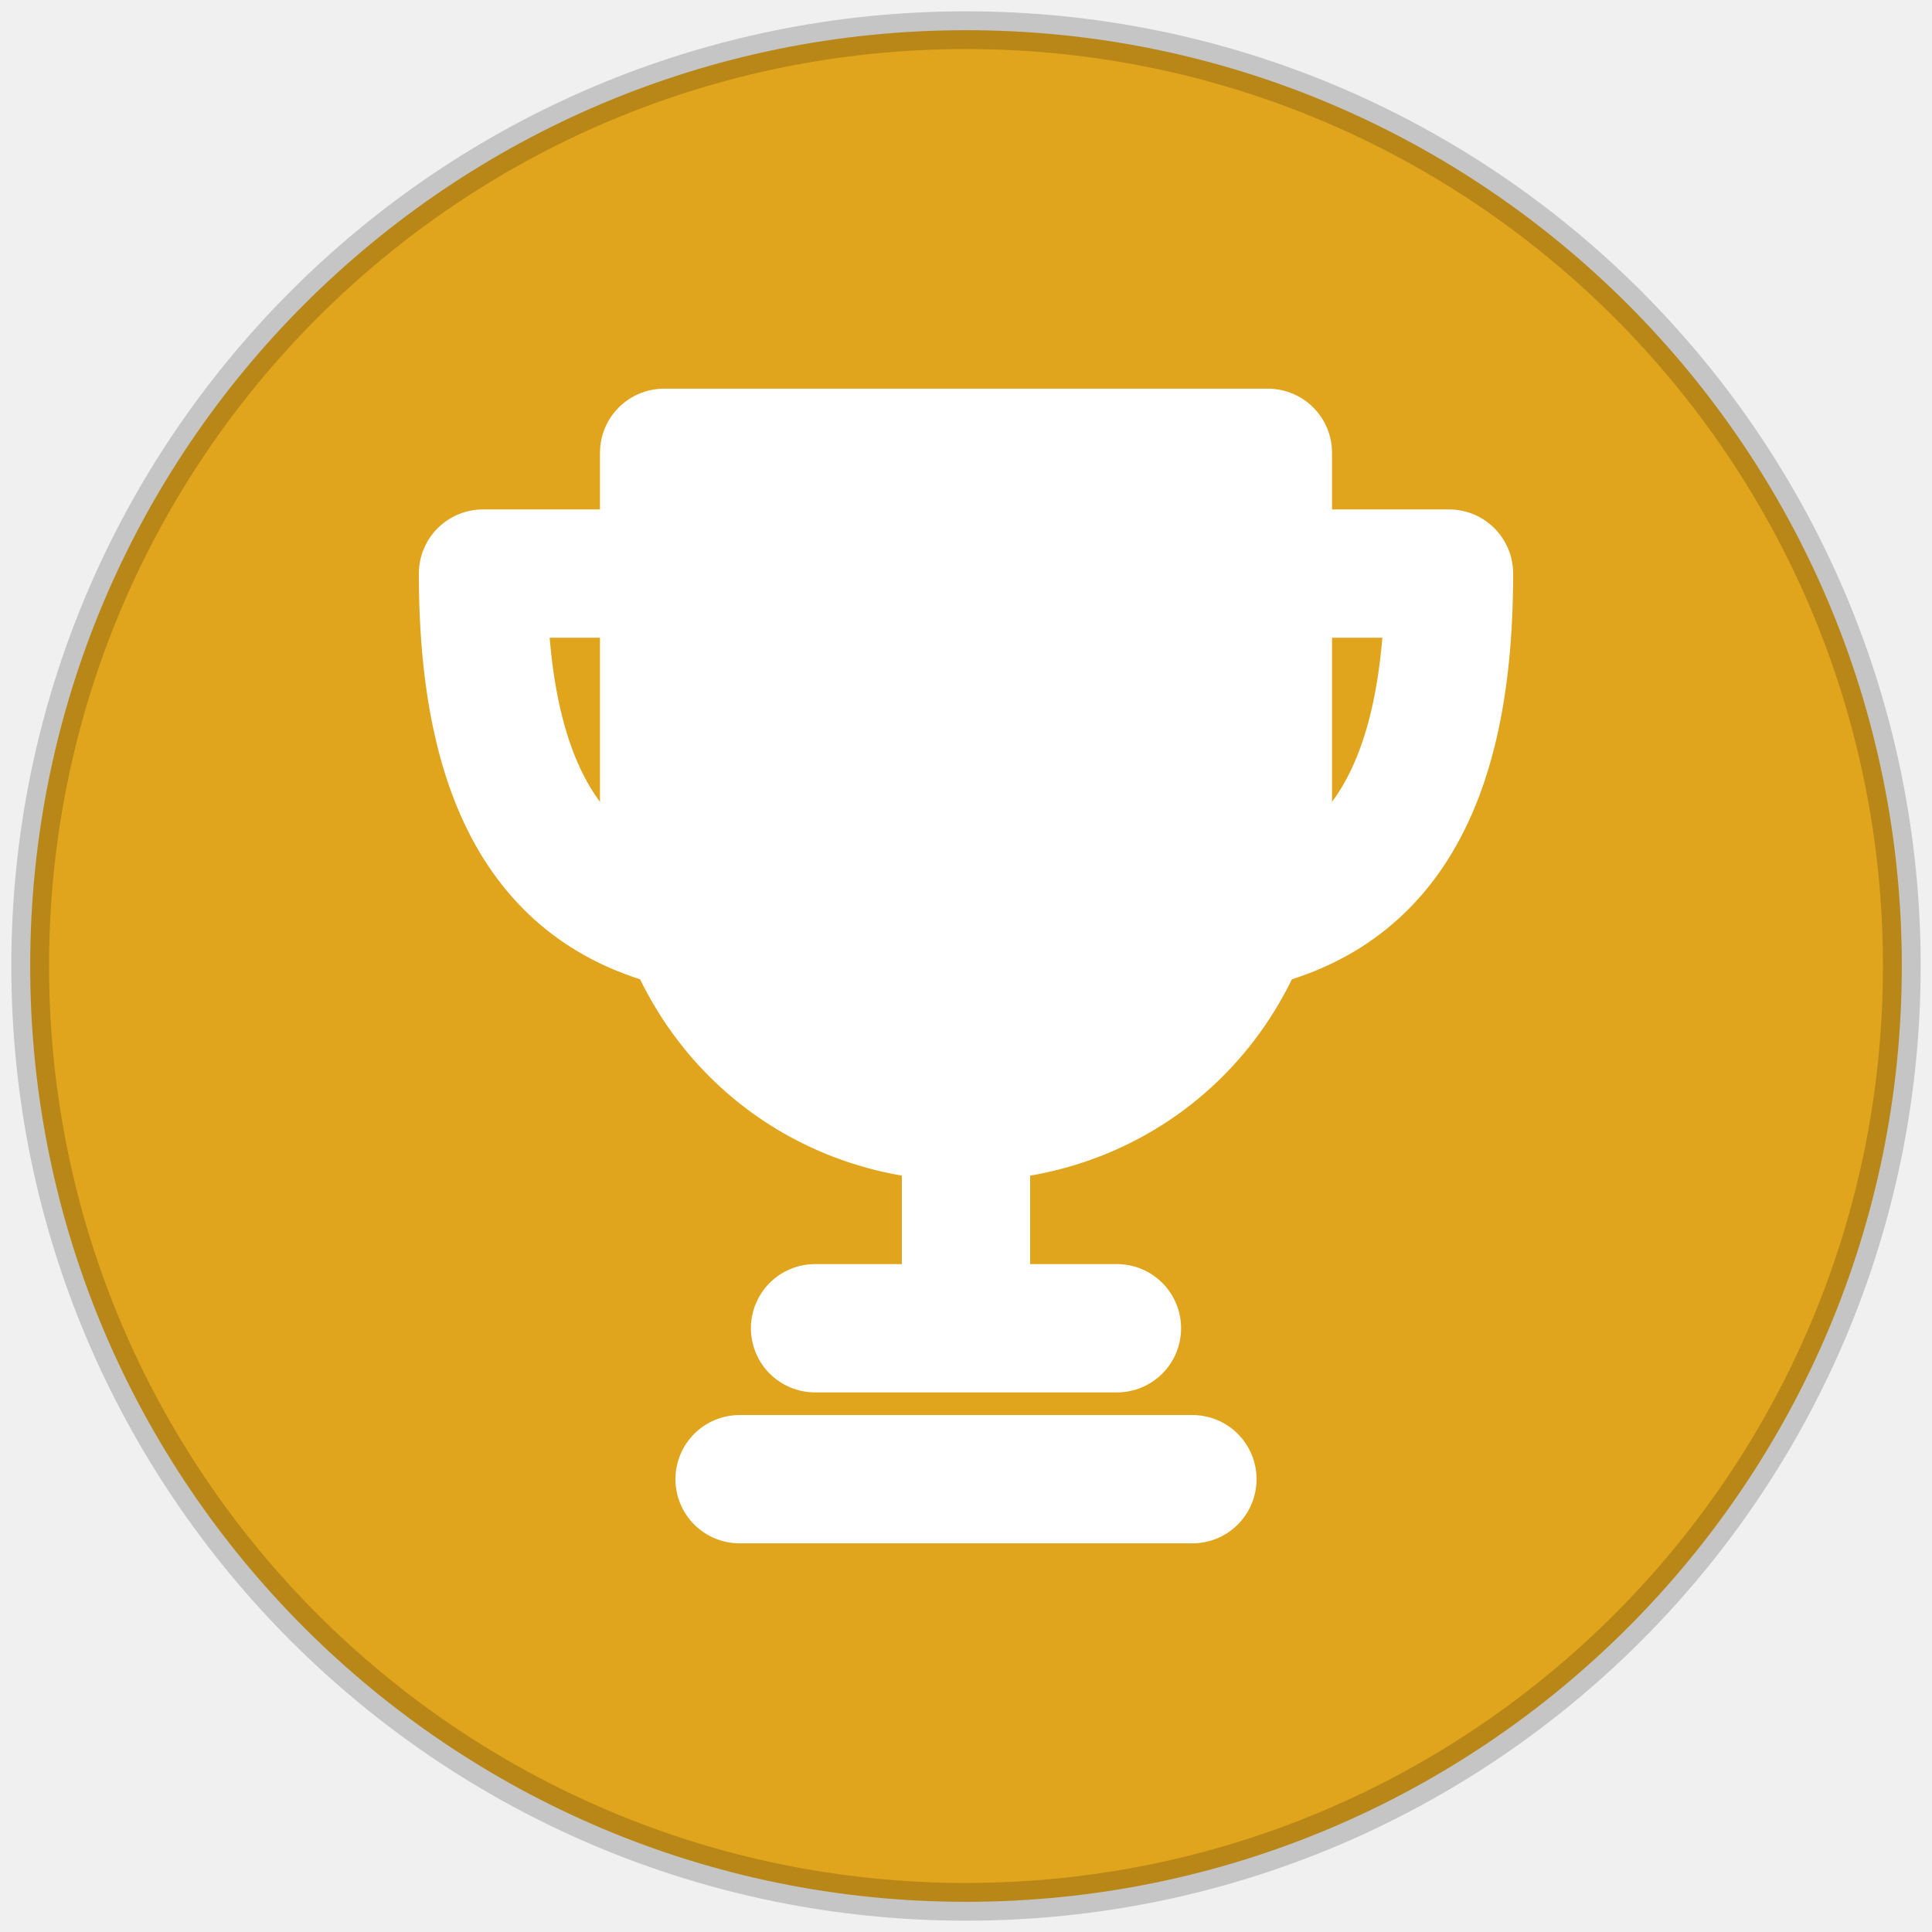
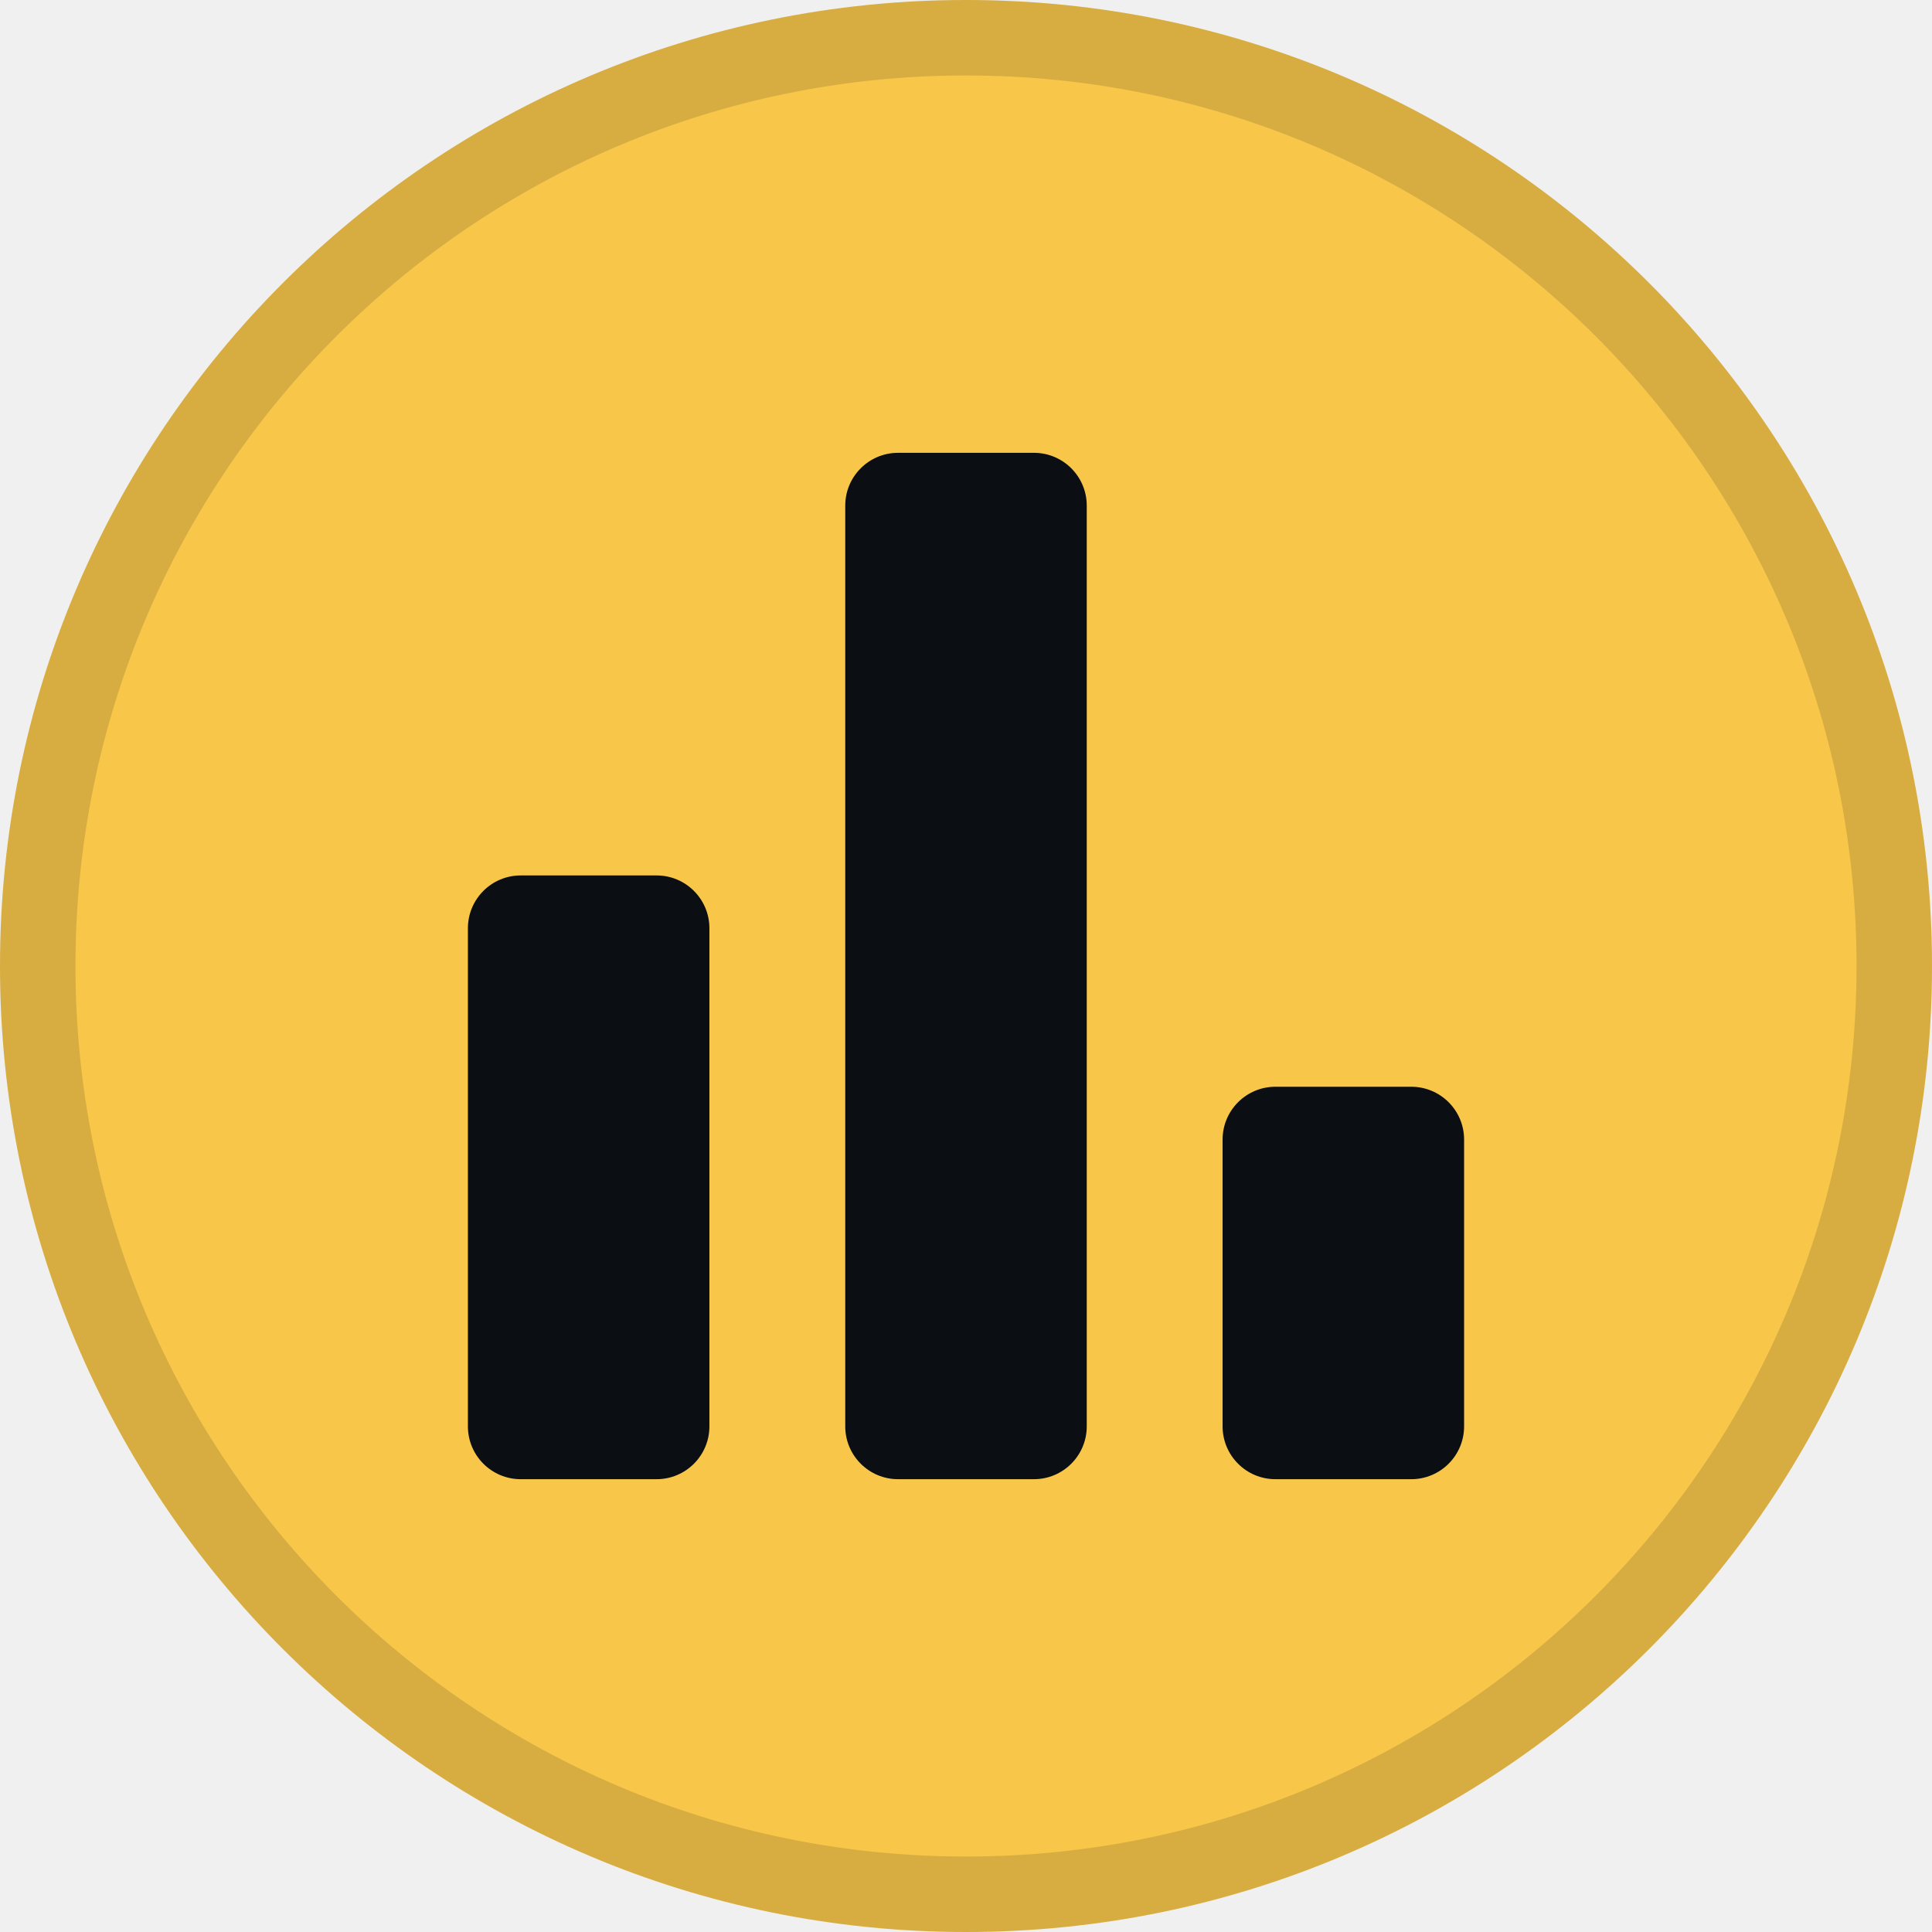
<svg xmlns="http://www.w3.org/2000/svg" viewBox="0 0 512 512">
-   <circle cx="256" cy="256" r="248" fill="#e0a51c" />
-   <circle cx="256" cy="256" r="248" fill="none" stroke="#000" stroke-opacity="0.18" stroke-width="10" />
-   <g fill="none" stroke="#ffffff" stroke-width="34" stroke-linecap="round" stroke-linejoin="round">
-     <path d="M176 120 H 336 V 212 C 336 262 300 296 256 296 C 212 296 176 262 176 212 Z" fill="#ffffff" />
-     <path d="M176 152 H 128 C 128 214 150 240 186 246 M336 152 H 384 C 384 214 362 240 326 246" />
-     <path d="M256 296 V 352 M196 392 H 316 M216 352 H 296" />
+   <circle cx="256" cy="256" r="256" fill="#F8C74A" />
+   <circle cx="256" cy="256" r="246" fill="none" stroke="#0B0E13" stroke-opacity="0.14" stroke-width="20" />
+   <g fill="none" stroke="#0B0E13" stroke-width="44" stroke-linecap="round" stroke-linejoin="round">
+     <g fill="#0B0E13" stroke="none">
+       <rect x="124" y="232" width="64" height="160" rx="14" />
+       <rect x="224" y="120" width="64" height="272" rx="14" />
+       <rect x="324" y="288" width="64" height="104" rx="14" />
+     </g>
  </g>
</svg>
